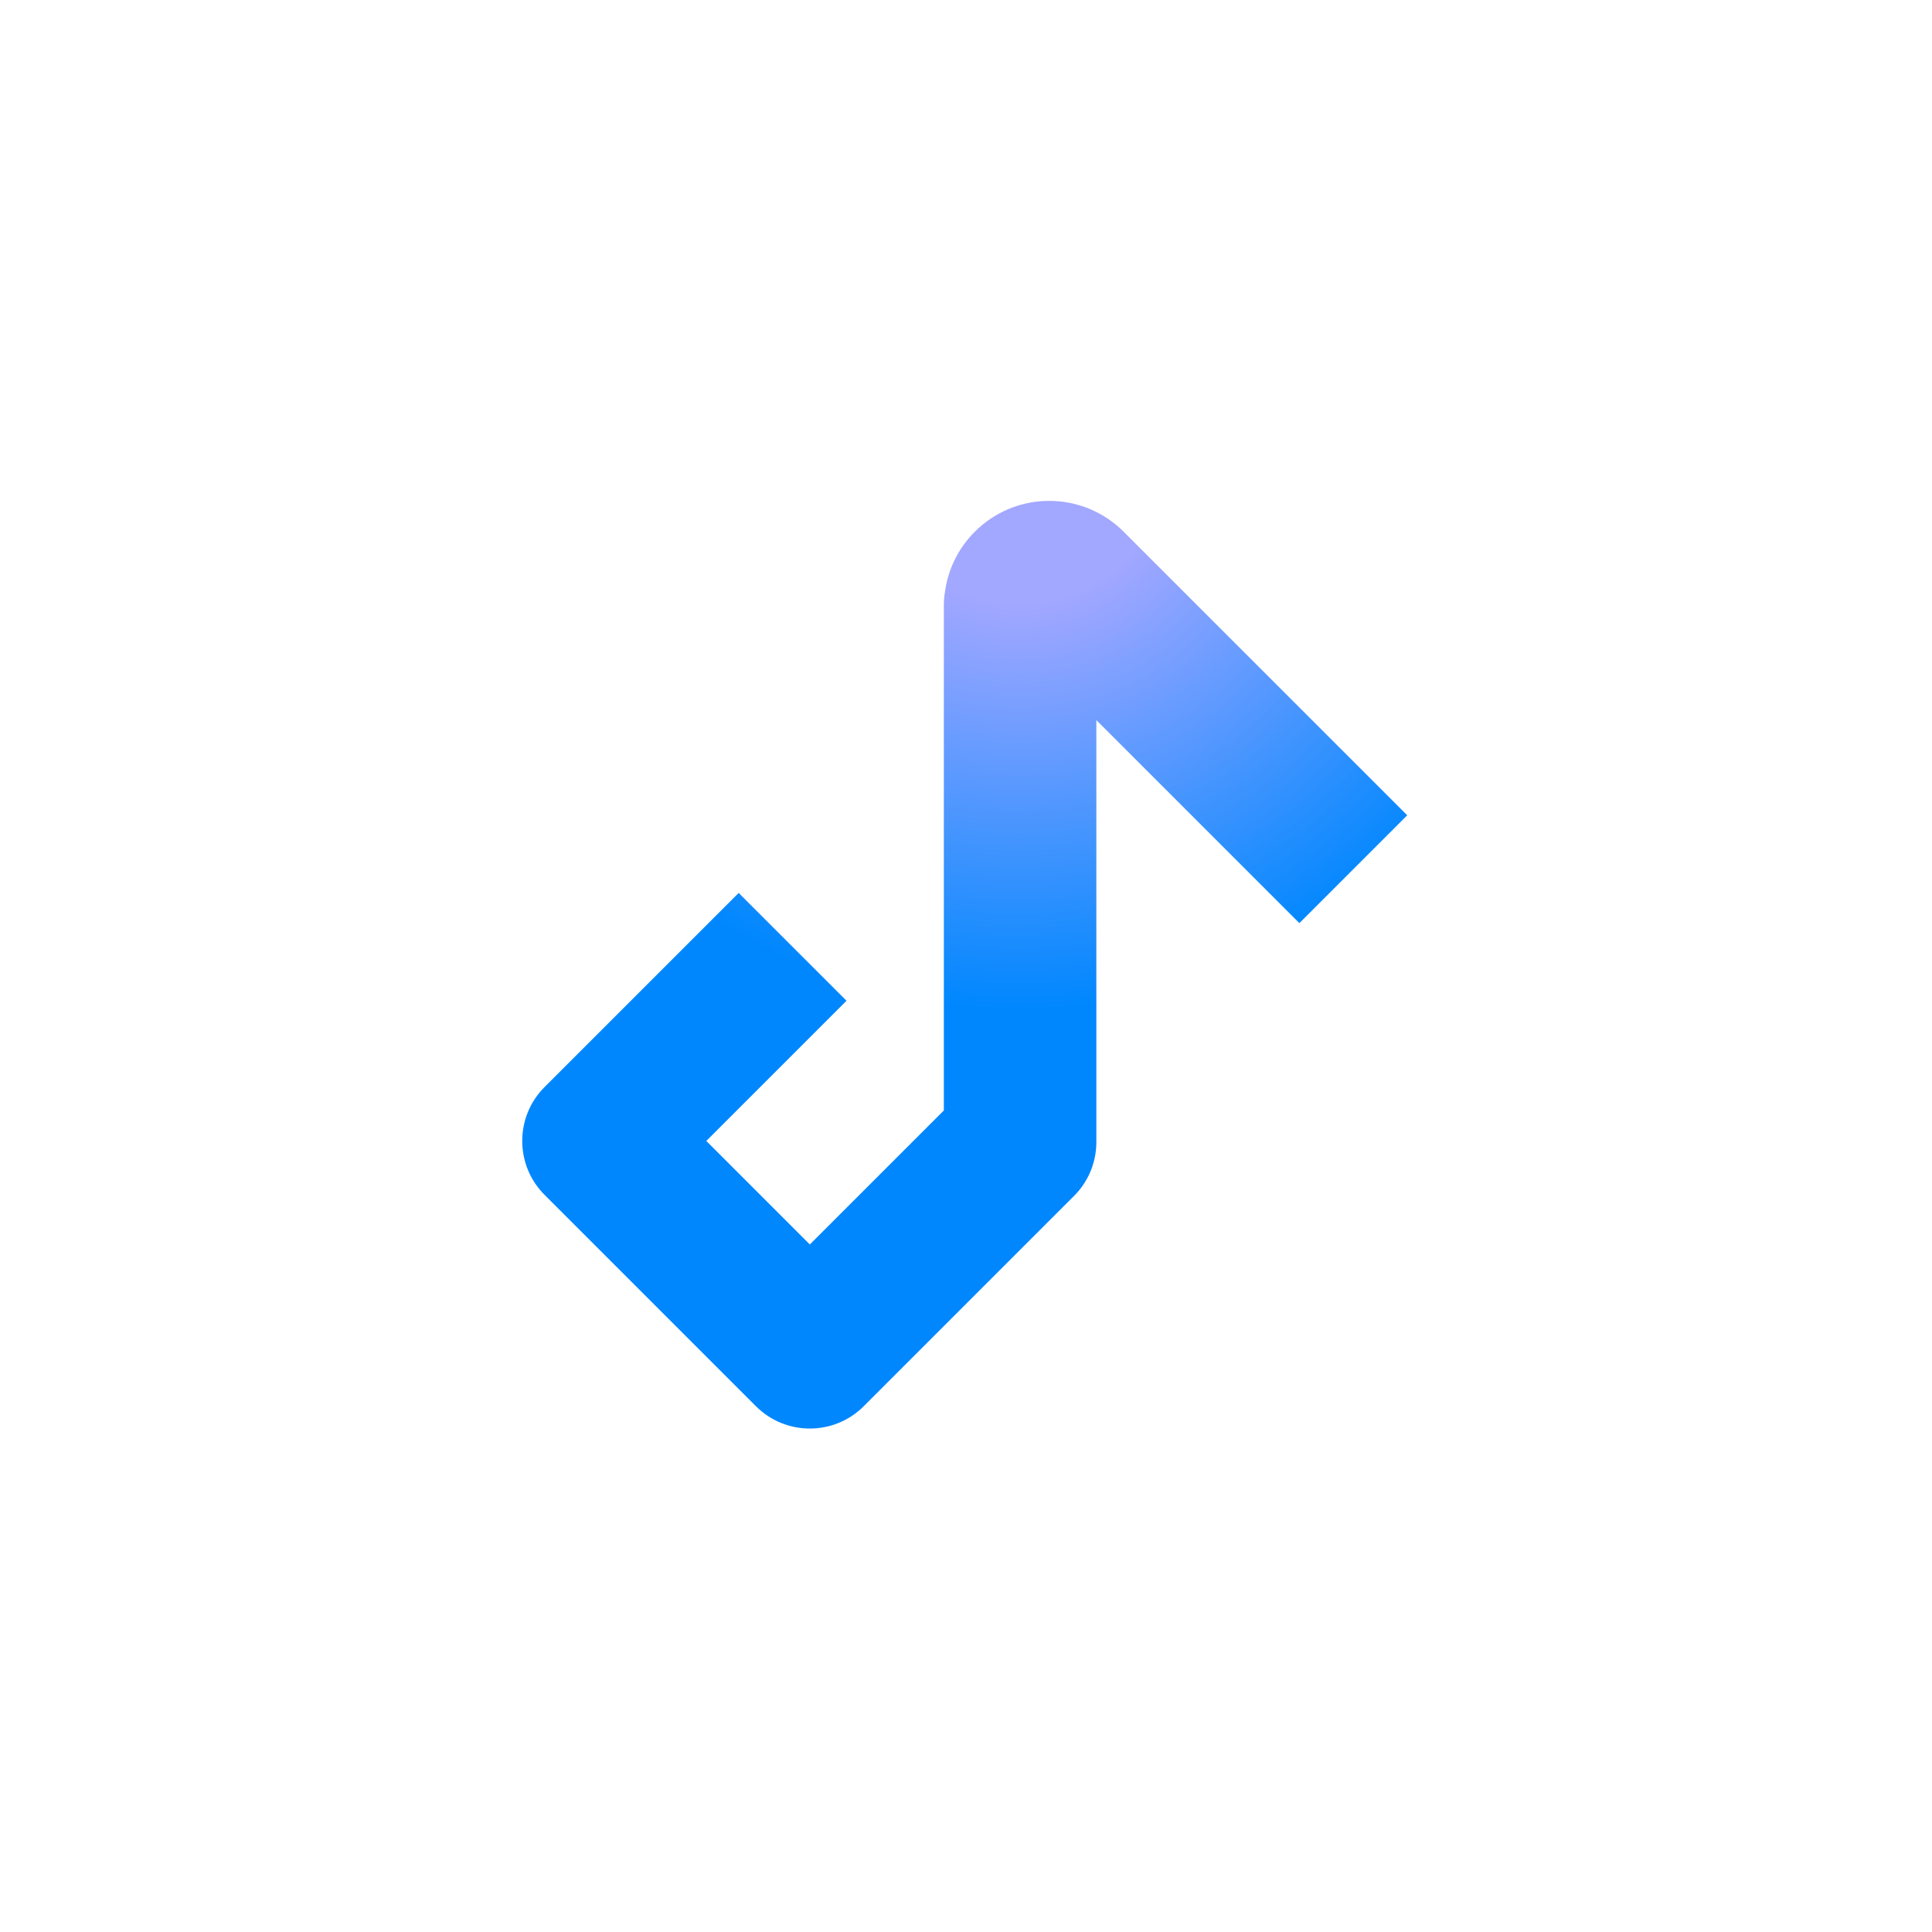
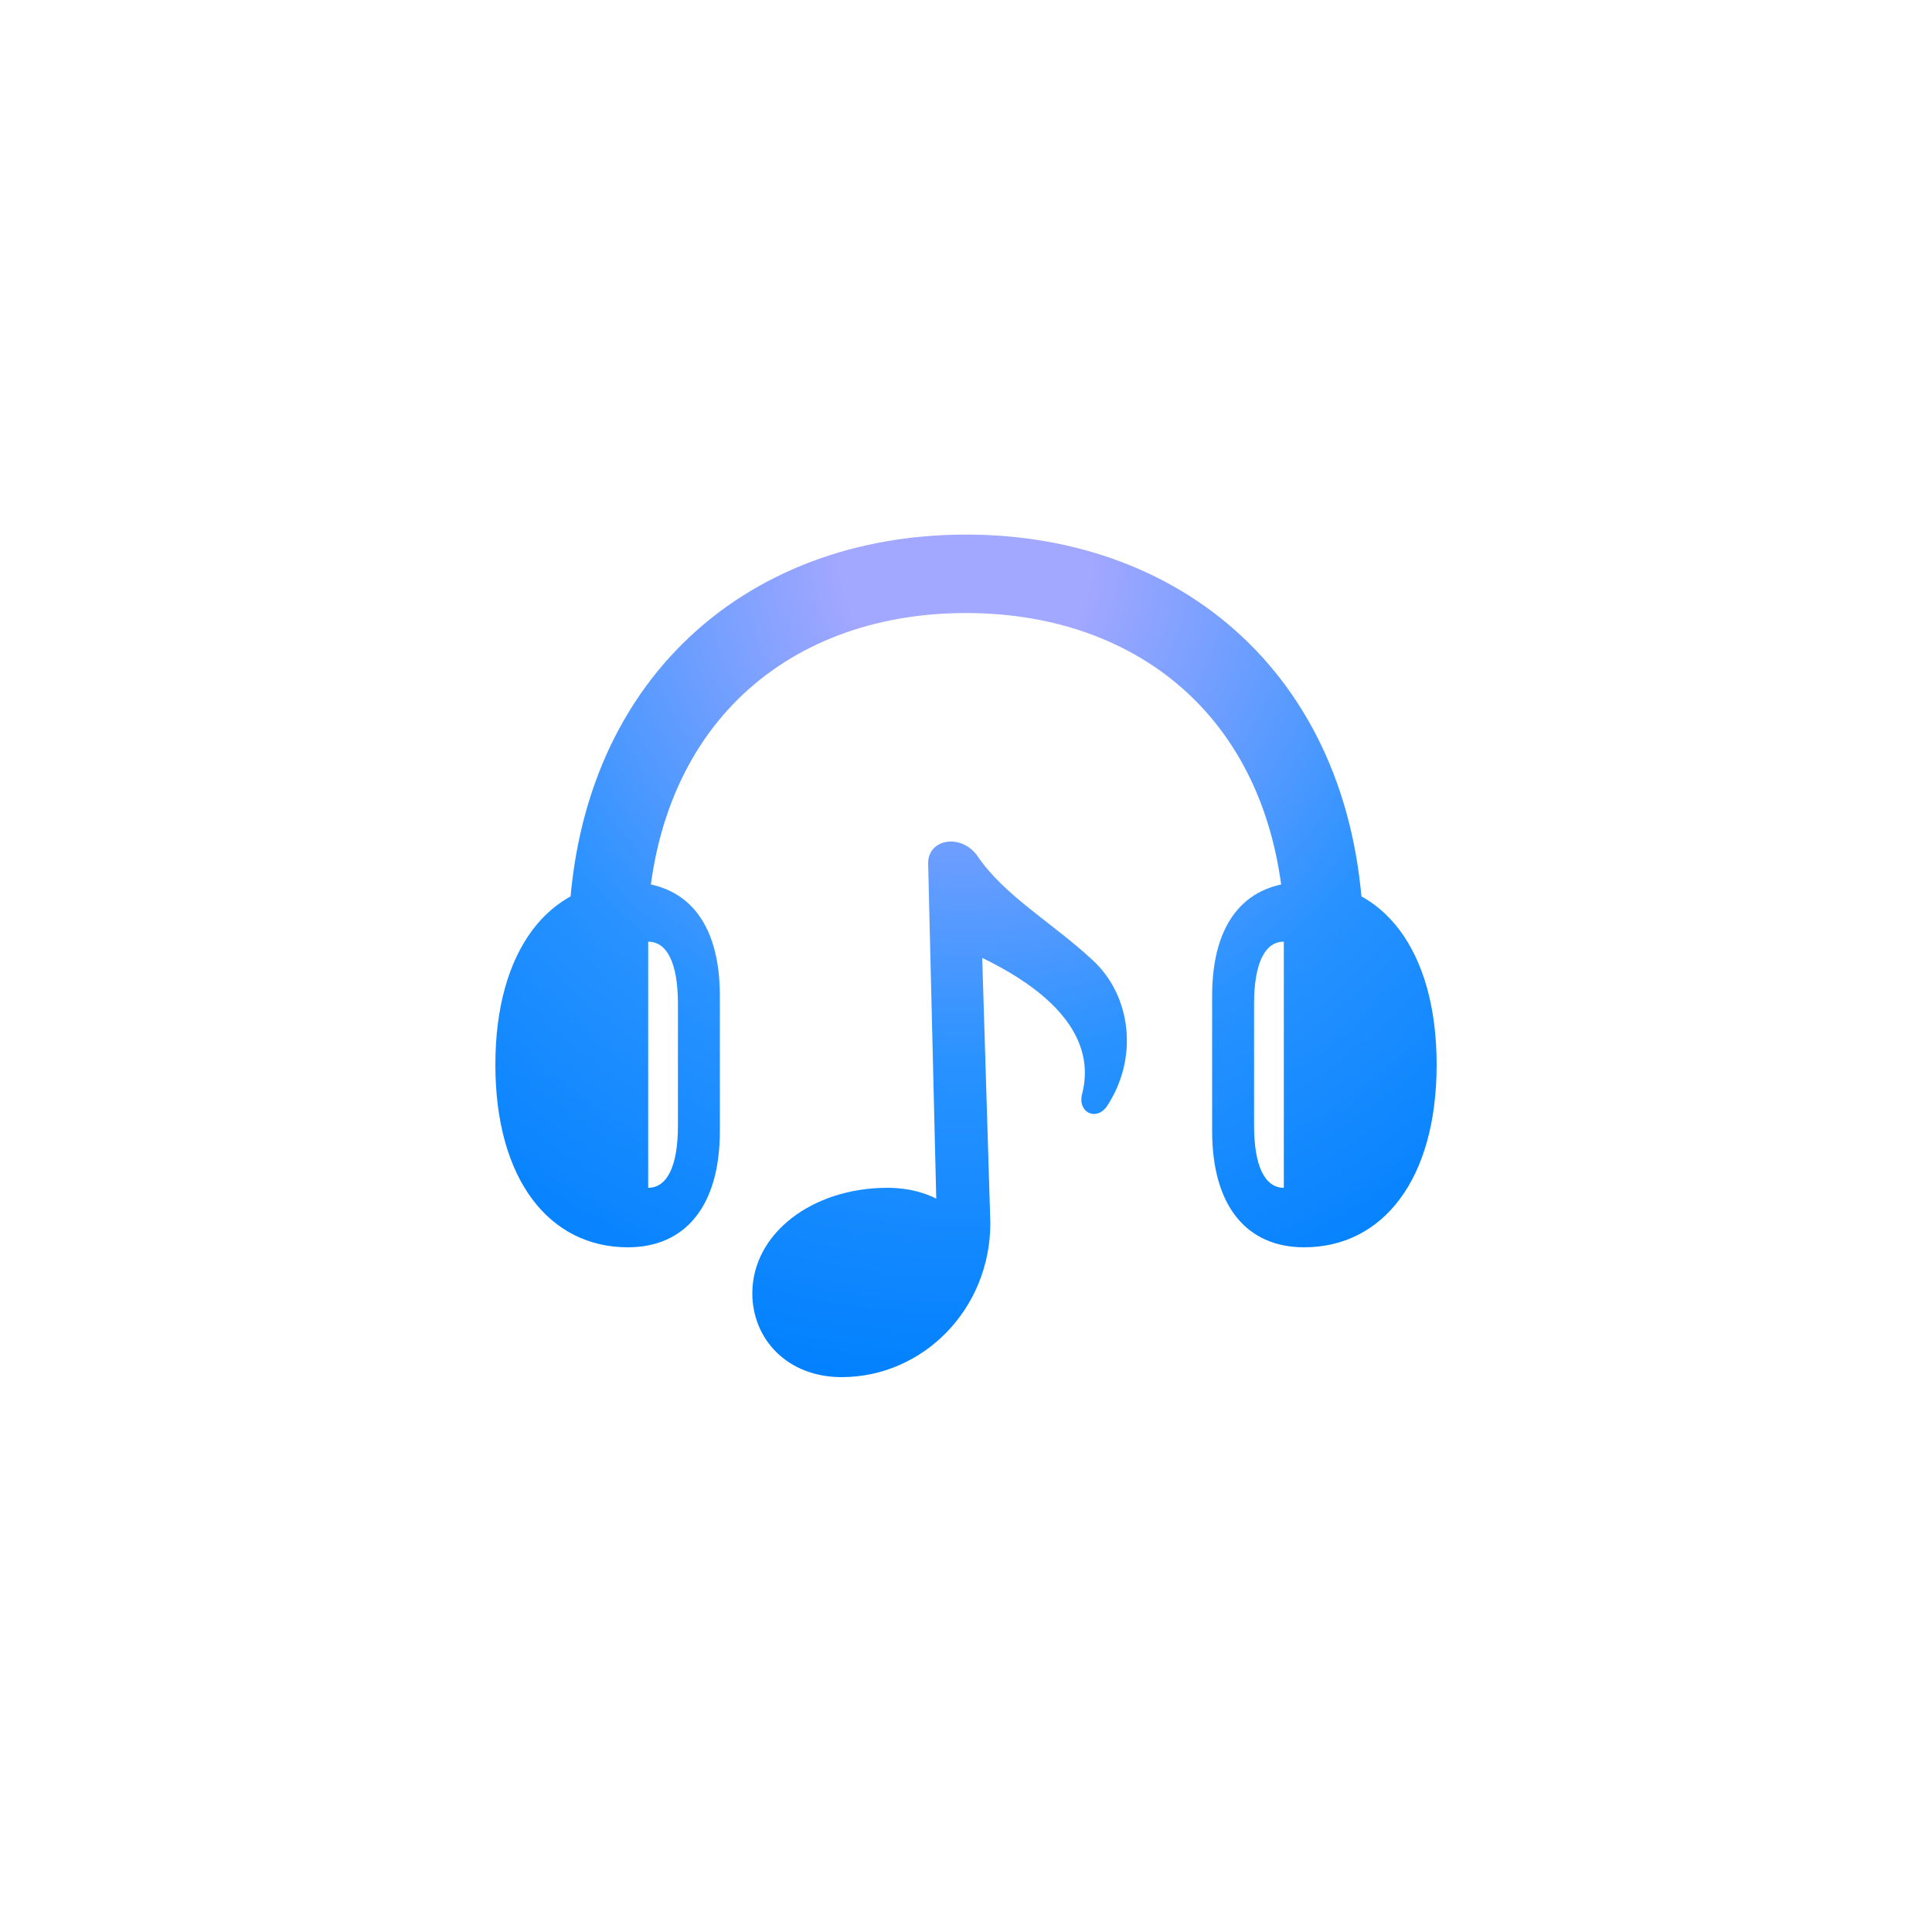
- <svg xmlns="http://www.w3.org/2000/svg" width="108" height="108" viewBox="0 0 108 108">
-   <g transform="translate(29.19344 28) scale(0.1704918)">
-     <path d="M148.39 10.104C161.07 -2.576 181.164 -3.321 194.717 7.867C195.446 8.449 196.152 9.075 196.827 9.75L290.165 103.088L254.809 138.444L188.239 71.874V210.215C188.239 210.556 188.23 210.896 188.216 211.234C188.213 211.306 188.212 211.378 188.208 211.45C188.203 211.557 188.195 211.662 188.189 211.768C188.183 211.867 188.177 211.967 188.17 212.066C188.16 212.203 188.148 212.339 188.136 212.476C188.131 212.53 188.127 212.585 188.122 212.639C187.988 214.032 187.738 215.392 187.384 216.709C187.376 216.738 187.369 216.766 187.361 216.795C187.261 217.166 187.152 217.533 187.035 217.897C187.031 217.91 187.027 217.922 187.022 217.935C186.969 218.1 186.914 218.263 186.857 218.426C186.842 218.472 186.826 218.517 186.81 218.562C186.759 218.706 186.706 218.849 186.653 218.991C186.63 219.052 186.607 219.114 186.584 219.175C186.543 219.28 186.502 219.385 186.46 219.489C186.415 219.602 186.369 219.715 186.322 219.827C186.294 219.895 186.267 219.962 186.238 220.029C186.185 220.154 186.13 220.278 186.074 220.403C186.049 220.46 186.023 220.518 185.997 220.575C185.934 220.712 185.87 220.849 185.805 220.985C185.786 221.024 185.768 221.063 185.749 221.102C185.68 221.244 185.611 221.385 185.539 221.526C185.518 221.568 185.497 221.61 185.475 221.652C185.4 221.797 185.324 221.941 185.246 222.084C185.232 222.111 185.217 222.138 185.202 222.165C184.732 223.028 184.209 223.87 183.63 224.684C183.627 224.688 183.623 224.692 183.619 224.697C183.511 224.85 183.4 225.001 183.287 225.152C183.274 225.17 183.261 225.188 183.248 225.205C183.021 225.508 182.786 225.806 182.543 226.101C182.522 226.127 182.5 226.152 182.479 226.178C182.376 226.301 182.273 226.424 182.168 226.546C182.112 226.611 182.055 226.675 181.999 226.739C181.921 226.827 181.843 226.916 181.763 227.003C181.698 227.075 181.632 227.145 181.566 227.215C181.494 227.294 181.422 227.373 181.348 227.451C181.206 227.6 181.062 227.747 180.917 227.893L111.974 296.836C102.211 306.599 86.382 306.599 76.618 296.836L7.322 227.539C-2.441 217.776 -2.441 201.947 7.322 192.184L70.962 128.544L106.317 163.9L60.355 209.862L94.296 243.803L138.239 199.86V34.145C138.239 32.761 138.352 31.402 138.569 30.078C139.507 22.775 142.78 15.713 148.39 10.104Z" fill="url(#paint0_radial_16_10)" />
-   </g>
+ <svg xmlns="http://www.w3.org/2000/svg" width="108" height="108" viewBox="0 0 1000 1000">
  <defs>
-     <radialGradient id="paint0_radial_16_10" cx="0" cy="0" r="1" gradientUnits="userSpaceOnUse" gradientTransform="translate(163.041 -14.3891) rotate(90.1741) scale(329.002 329.002)">
+     <radialGradient id="yurutune_grad" cx="500" cy="200" r="620" gradientUnits="userSpaceOnUse">
      <stop offset="0.15" stop-color="#A2A7FF" />
-       <stop offset="0.55" stop-color="#0087FE" />
+       <stop offset="0.60" stop-color="#2892FF" />
+       <stop offset="1.0" stop-color="#0080FE" />
    </radialGradient>
  </defs>
+   <g transform="translate(150 150) scale(0.70)">
+     <path d="M235,485 C235,310 350,210 500,210 C650,210 765,310 765,485" fill="none" stroke="url(#yurutune_grad)" stroke-width="58" stroke-linecap="round" />
+     <path d="M250,438 C292,438 318,466 318,522 L318,622 C318,678 292,708 250,708 C192,708 152,658 152,573 C152,488 192,438 250,438 Z M265,482 L265,664 C279,664 287,648 287,618 L287,528 C287,498 279,482 265,482 Z" fill="url(#yurutune_grad)" fill-rule="evenodd" />
+     <path d="M750,438 C808,438 848,488 848,573 C848,658 808,708 750,708 C708,708 682,678 682,622 L682,522 C682,466 708,438 750,438 Z M735,482 C721,482 713,498 713,528 L713,618 C713,648 721,664 735,664 L735,482 Z" fill="url(#yurutune_grad)" fill-rule="evenodd" />
+     <path d="M472,424 C472,406 496,402 508,418 C528,448 564,468 594,496 C622,522 628,568 604,604 C596,615 582,608 586,594 C594,562 578,526 512,494 L518,690 C518,754 468,804 408,804 C368,804 342,776 342,742 C342,698 386,664 442,664 C458,664 470,668 478,672 L472,424 Z" fill="url(#yurutune_grad)" />
+   </g>
</svg>
